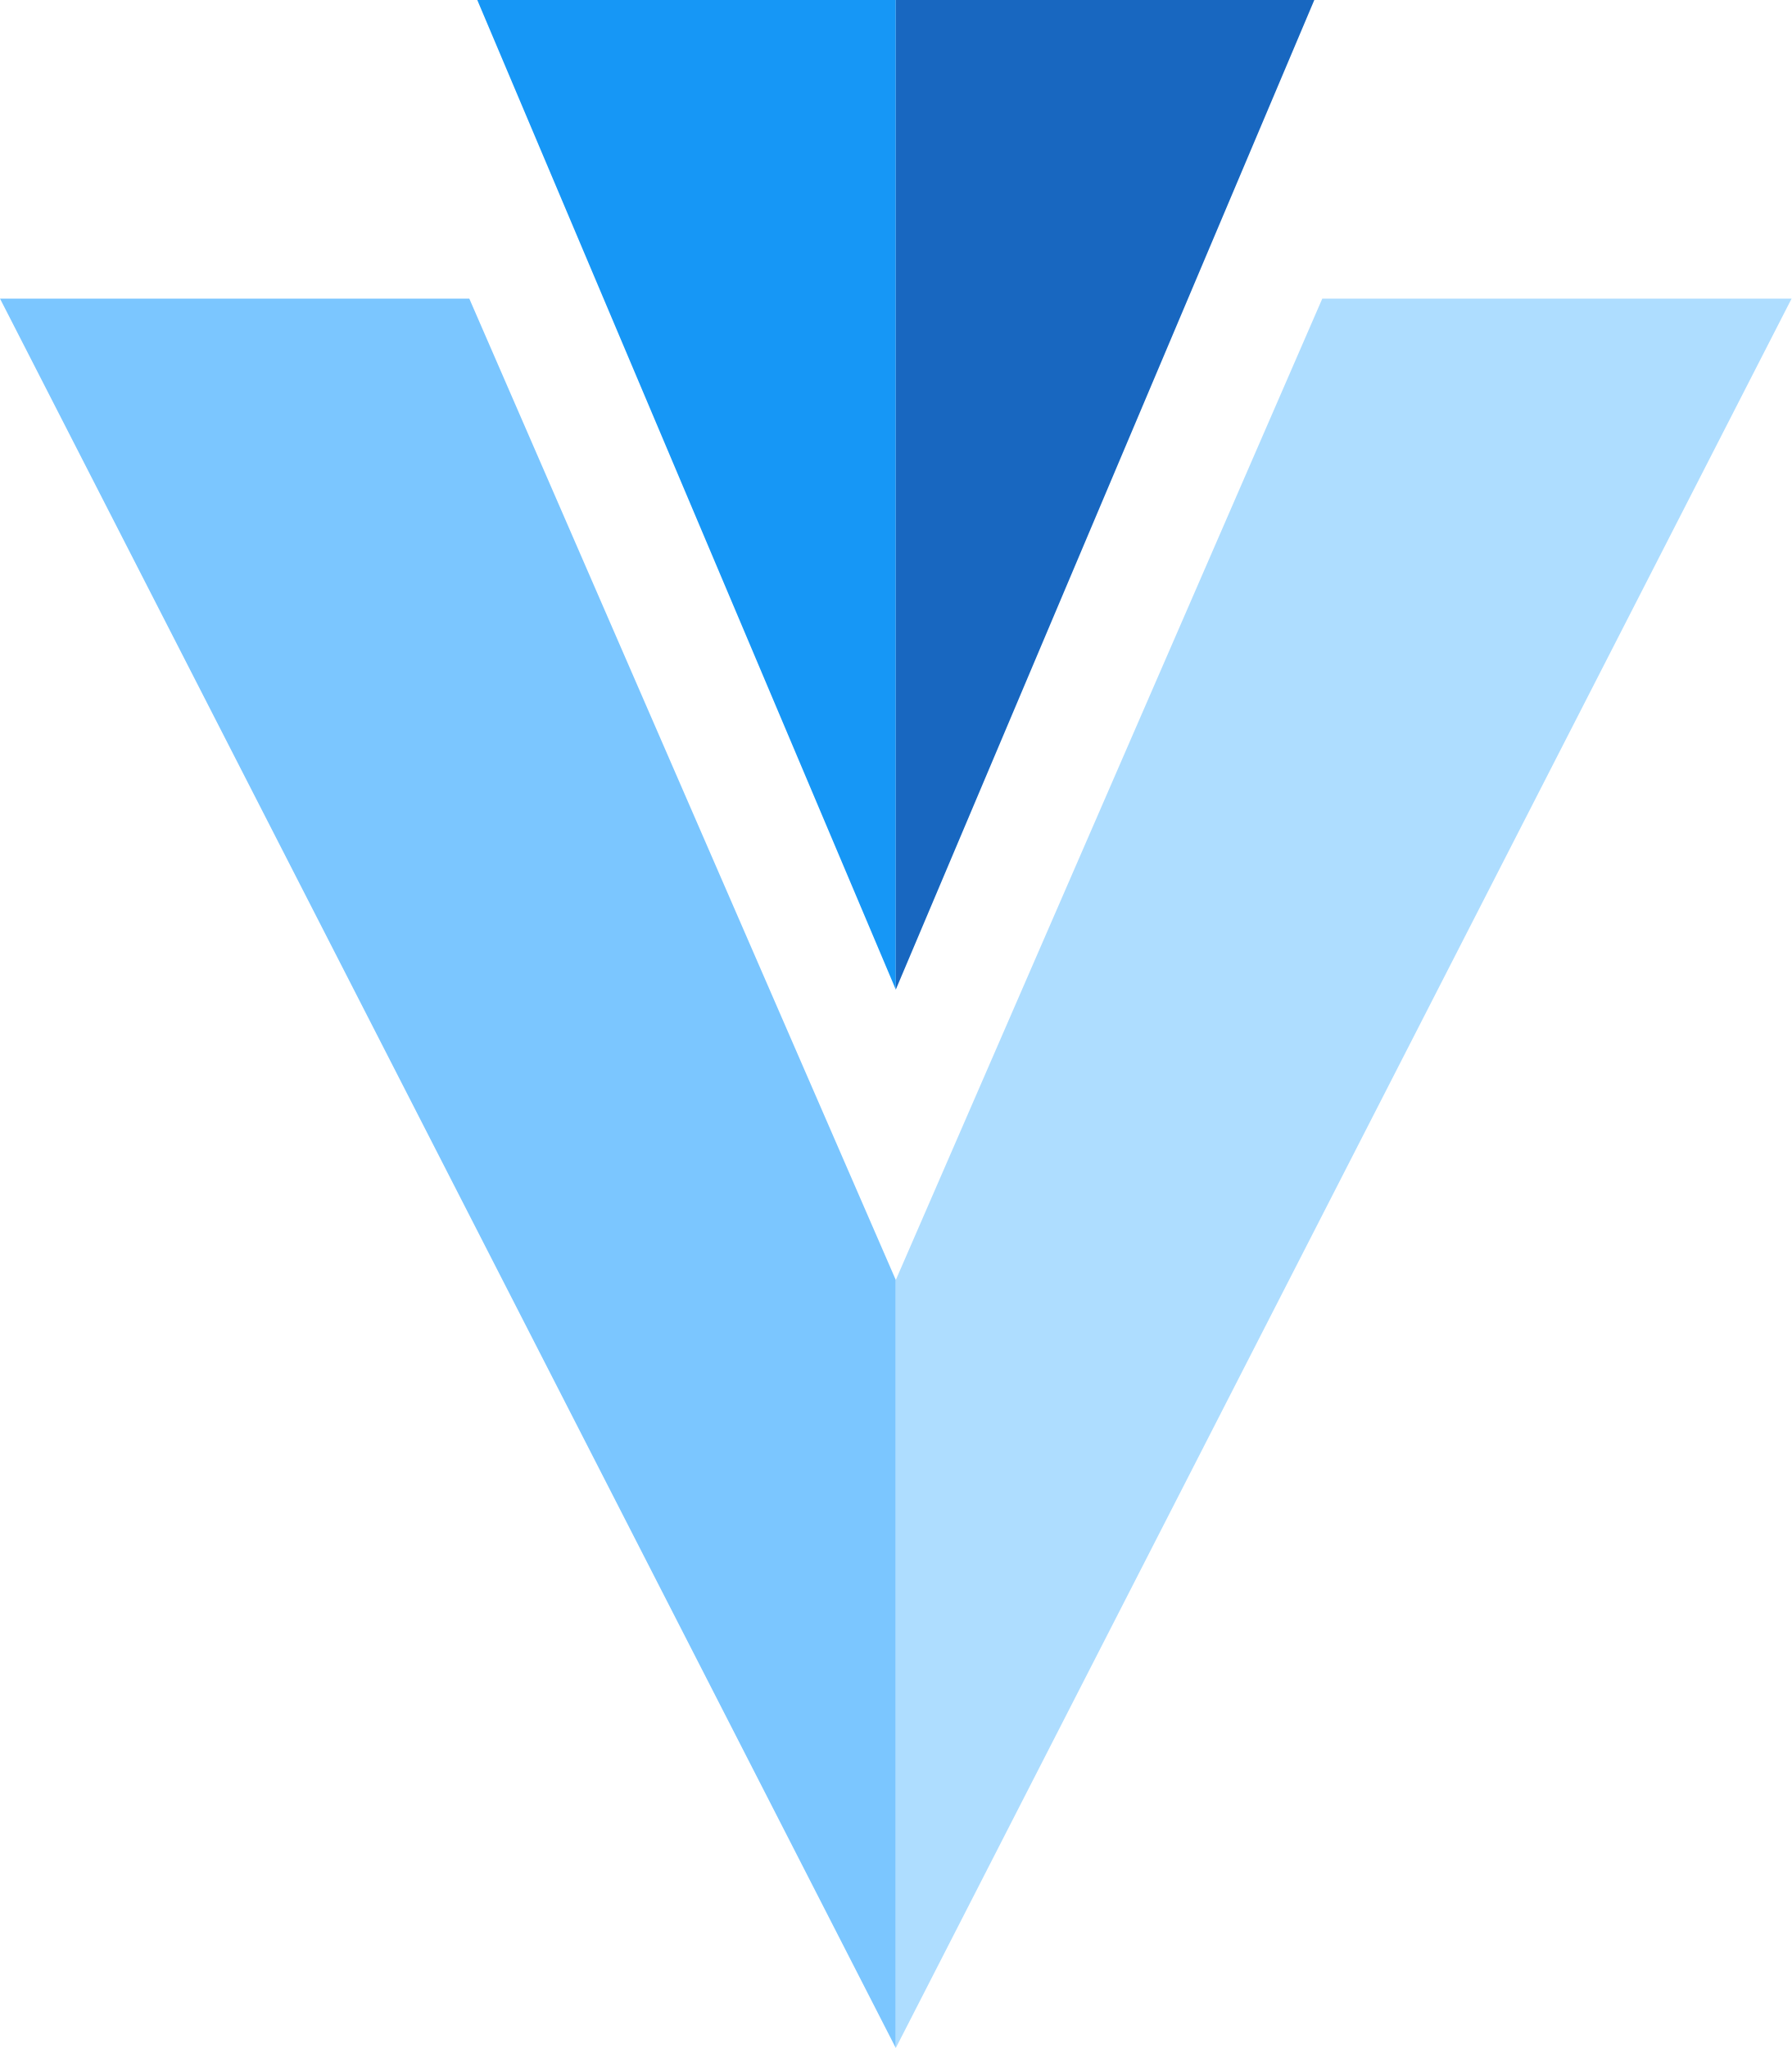
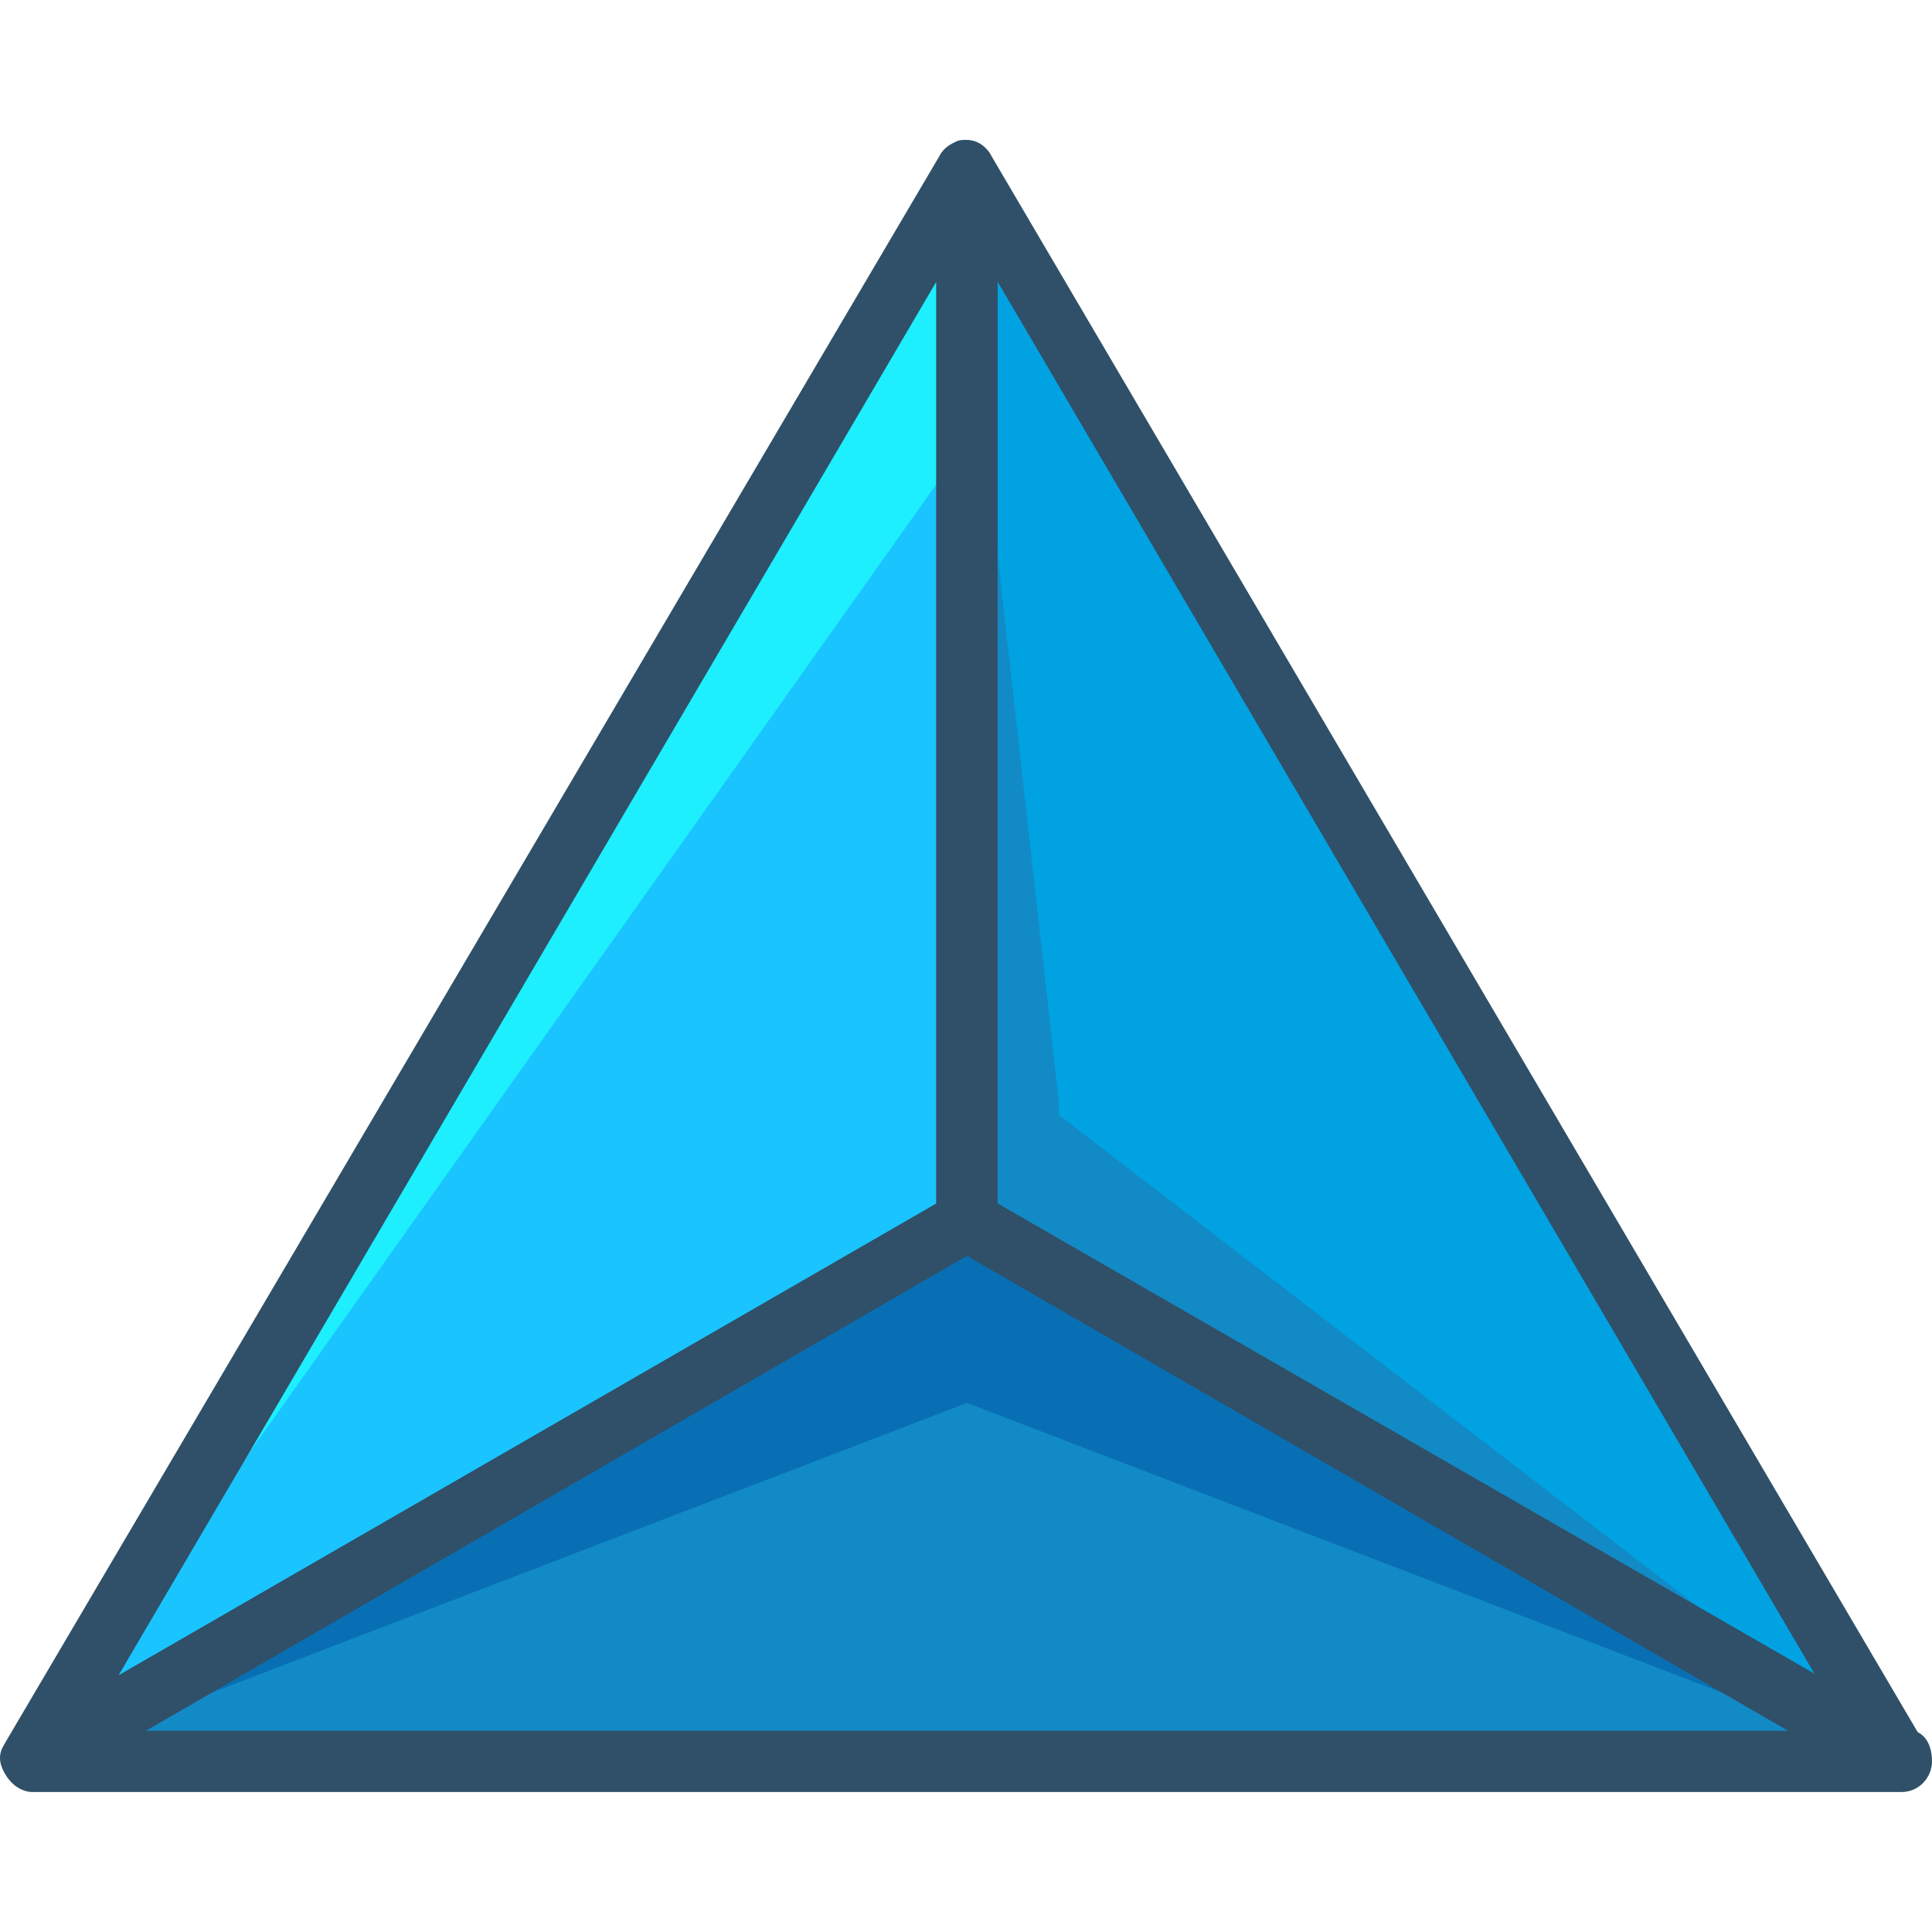
- <svg xmlns="http://www.w3.org/2000/svg" id="Layer_1" data-name="Layer 1" viewBox="0 0 87.5 100">
-   <defs>
-     <style>.cls-1{fill:#1697f6;}.cls-2{fill:#7bc6ff;}.cls-3{fill:#1867c0;}.cls-4{fill:#aeddff;}</style>
-   </defs>
-   <polyline class="cls-1" points="43.75 0 23.31 0 43.75 48.32" />
-   <polygon class="cls-2" points="43.75 62.5 43.75 100 0 14.58 22.92 14.58 43.75 62.5" />
-   <polyline class="cls-3" points="43.75 0 64.19 0 43.75 48.32" />
-   <polygon class="cls-4" points="64.58 14.58 87.5 14.58 43.75 100 43.75 62.5 64.58 14.58" />
+ <svg xmlns="http://www.w3.org/2000/svg" version="1.1" id="Layer_1" x="0px" y="0px" viewBox="0 0 504.509 504.509" style="enable-background:new 0 0 504.509 504.509;" xml:space="preserve">
+   <polygon style="fill:#1DEFFF;" points="252.509,318.357 8.509,459.157 252.509,44.757 252.509,315.957 " />
+   <polygon style="fill:#1AC4FF;" points="252.509,318.357 8.509,459.157 252.509,115.157 252.509,315.957 " />
+   <path style="fill:#2F5068;" d="M8.509,467.157c-2.4,0-4-0.8-5.6-2.4c-2.4-2.4-3.2-6.4-1.6-9.6l244-414.4c1.6-3.2,5.6-4.8,8.8-4  c3.2,0.8,5.6,4,5.6,8v274.4c0,3.2-1.6,5.6-4,7.2l-243.2,140C10.909,467.157,10.109,467.157,8.509,467.157z M244.509,73.557  l-213.6,364l213.6-123.2V73.557z" />
+   <polygon style="fill:#128AC6;" points="252.509,318.357 496.509,459.157 252.509,44.757 252.509,315.957 " />
+   <polygon style="fill:#00A2E2;" points="276.509,291.157 494.909,459.157 249.309,44.757 276.509,287.957 " />
+   <path style="fill:#2F5068;" d="M496.509,467.157c-1.6,0-2.4,0-4-0.8l-244-140.8c-2.4-1.6-4-4-4-7.2v-273.6c0-3.2,2.4-6.4,5.6-8  c3.2-0.8,7.2,0.8,8.8,4l244,415.2c1.6,3.2,1.6,7.2-1.6,9.6C500.509,466.357,498.109,467.157,496.509,467.157z M260.509,314.357  l213.6,123.2l-213.6-364V314.357z" />
+   <polygon style="fill:#086FB5;" points="8.509,459.957 252.509,319.157 496.509,459.957 " />
+   <polygon style="fill:#128AC6;" points="8.509,459.957 252.509,366.357 496.509,459.957 " />
+   <path style="fill:#2F5068;" d="M496.509,467.957L496.509,467.957h-488c-3.2,0-6.4-2.4-8-6.4s0.8-7.2,4-8.8l244-140.8  c2.4-1.6,5.6-1.6,8,0l243.2,140c3.2,0.8,4.8,4,4.8,8S501.309,467.957,496.509,467.957z M38.109,451.957h428.8l-214.4-124  L38.109,451.957z" />
+   <g>
+ </g>
+   <g>
+ </g>
+   <g>
+ </g>
+   <g>
+ </g>
+   <g>
+ </g>
+   <g>
+ </g>
+   <g>
+ </g>
+   <g>
+ </g>
+   <g>
+ </g>
+   <g>
+ </g>
+   <g>
+ </g>
+   <g>
+ </g>
+   <g>
+ </g>
+   <g>
+ </g>
+   <g>
+ </g>
</svg>
